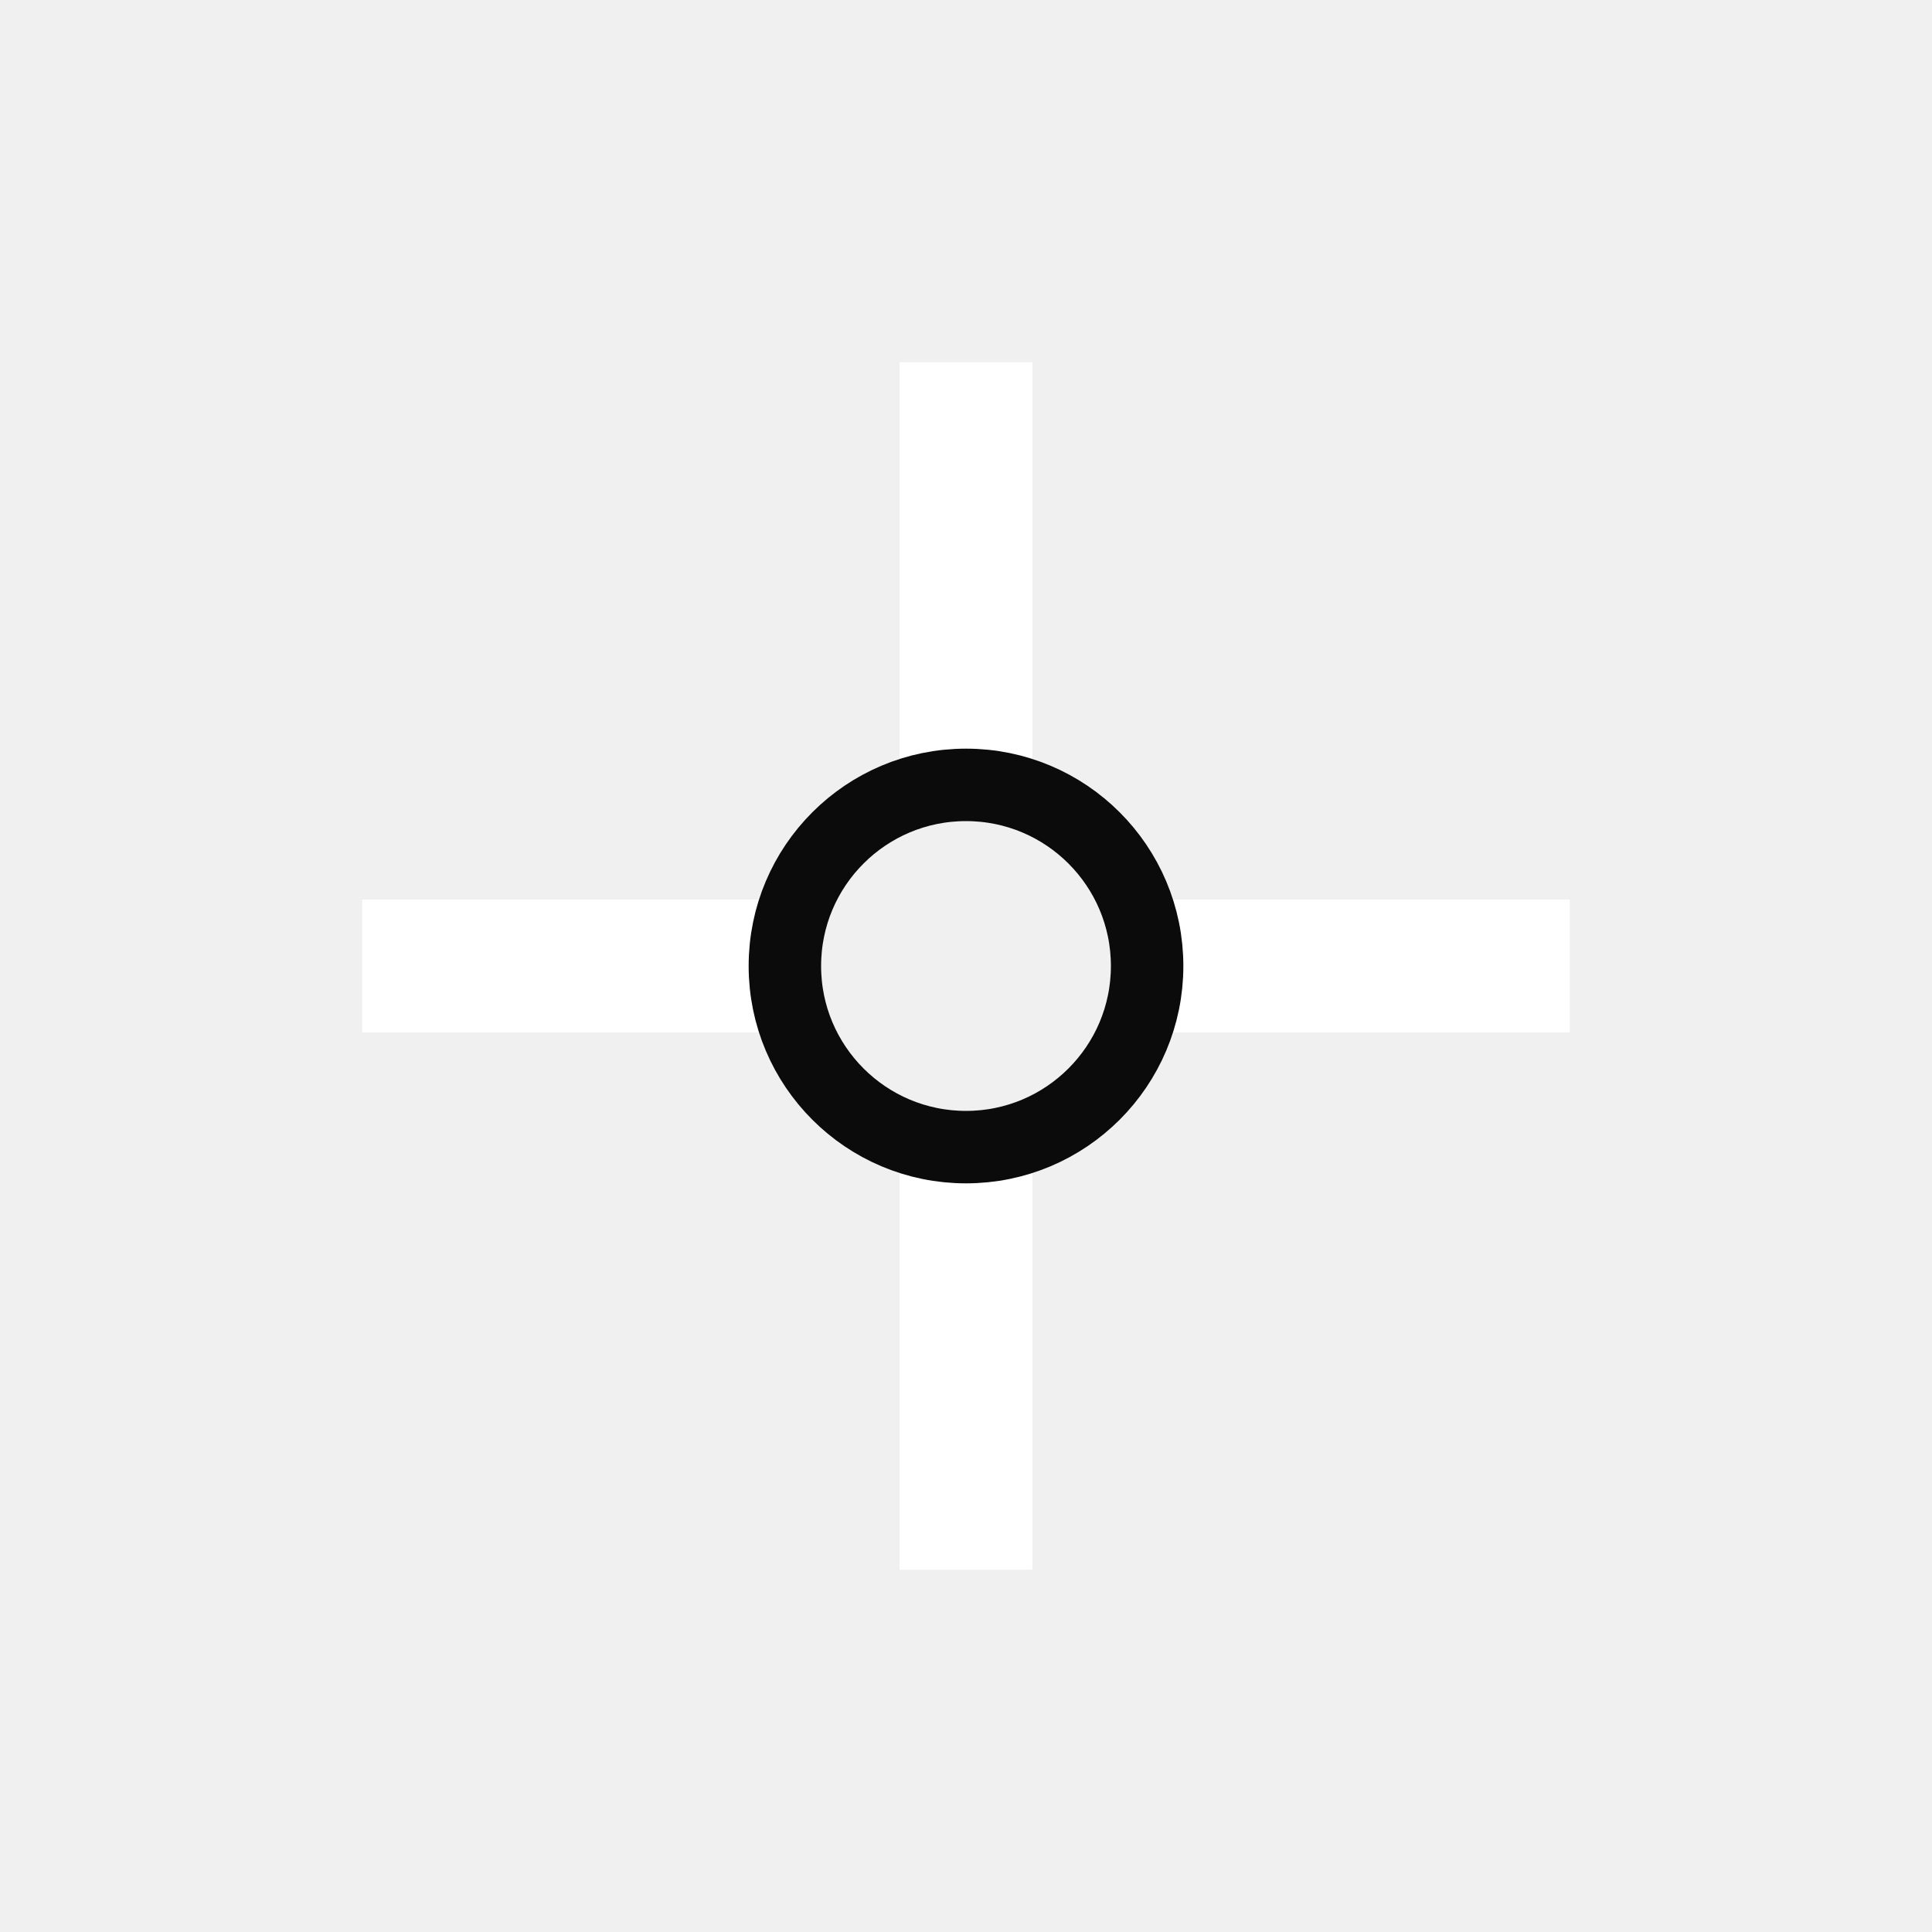
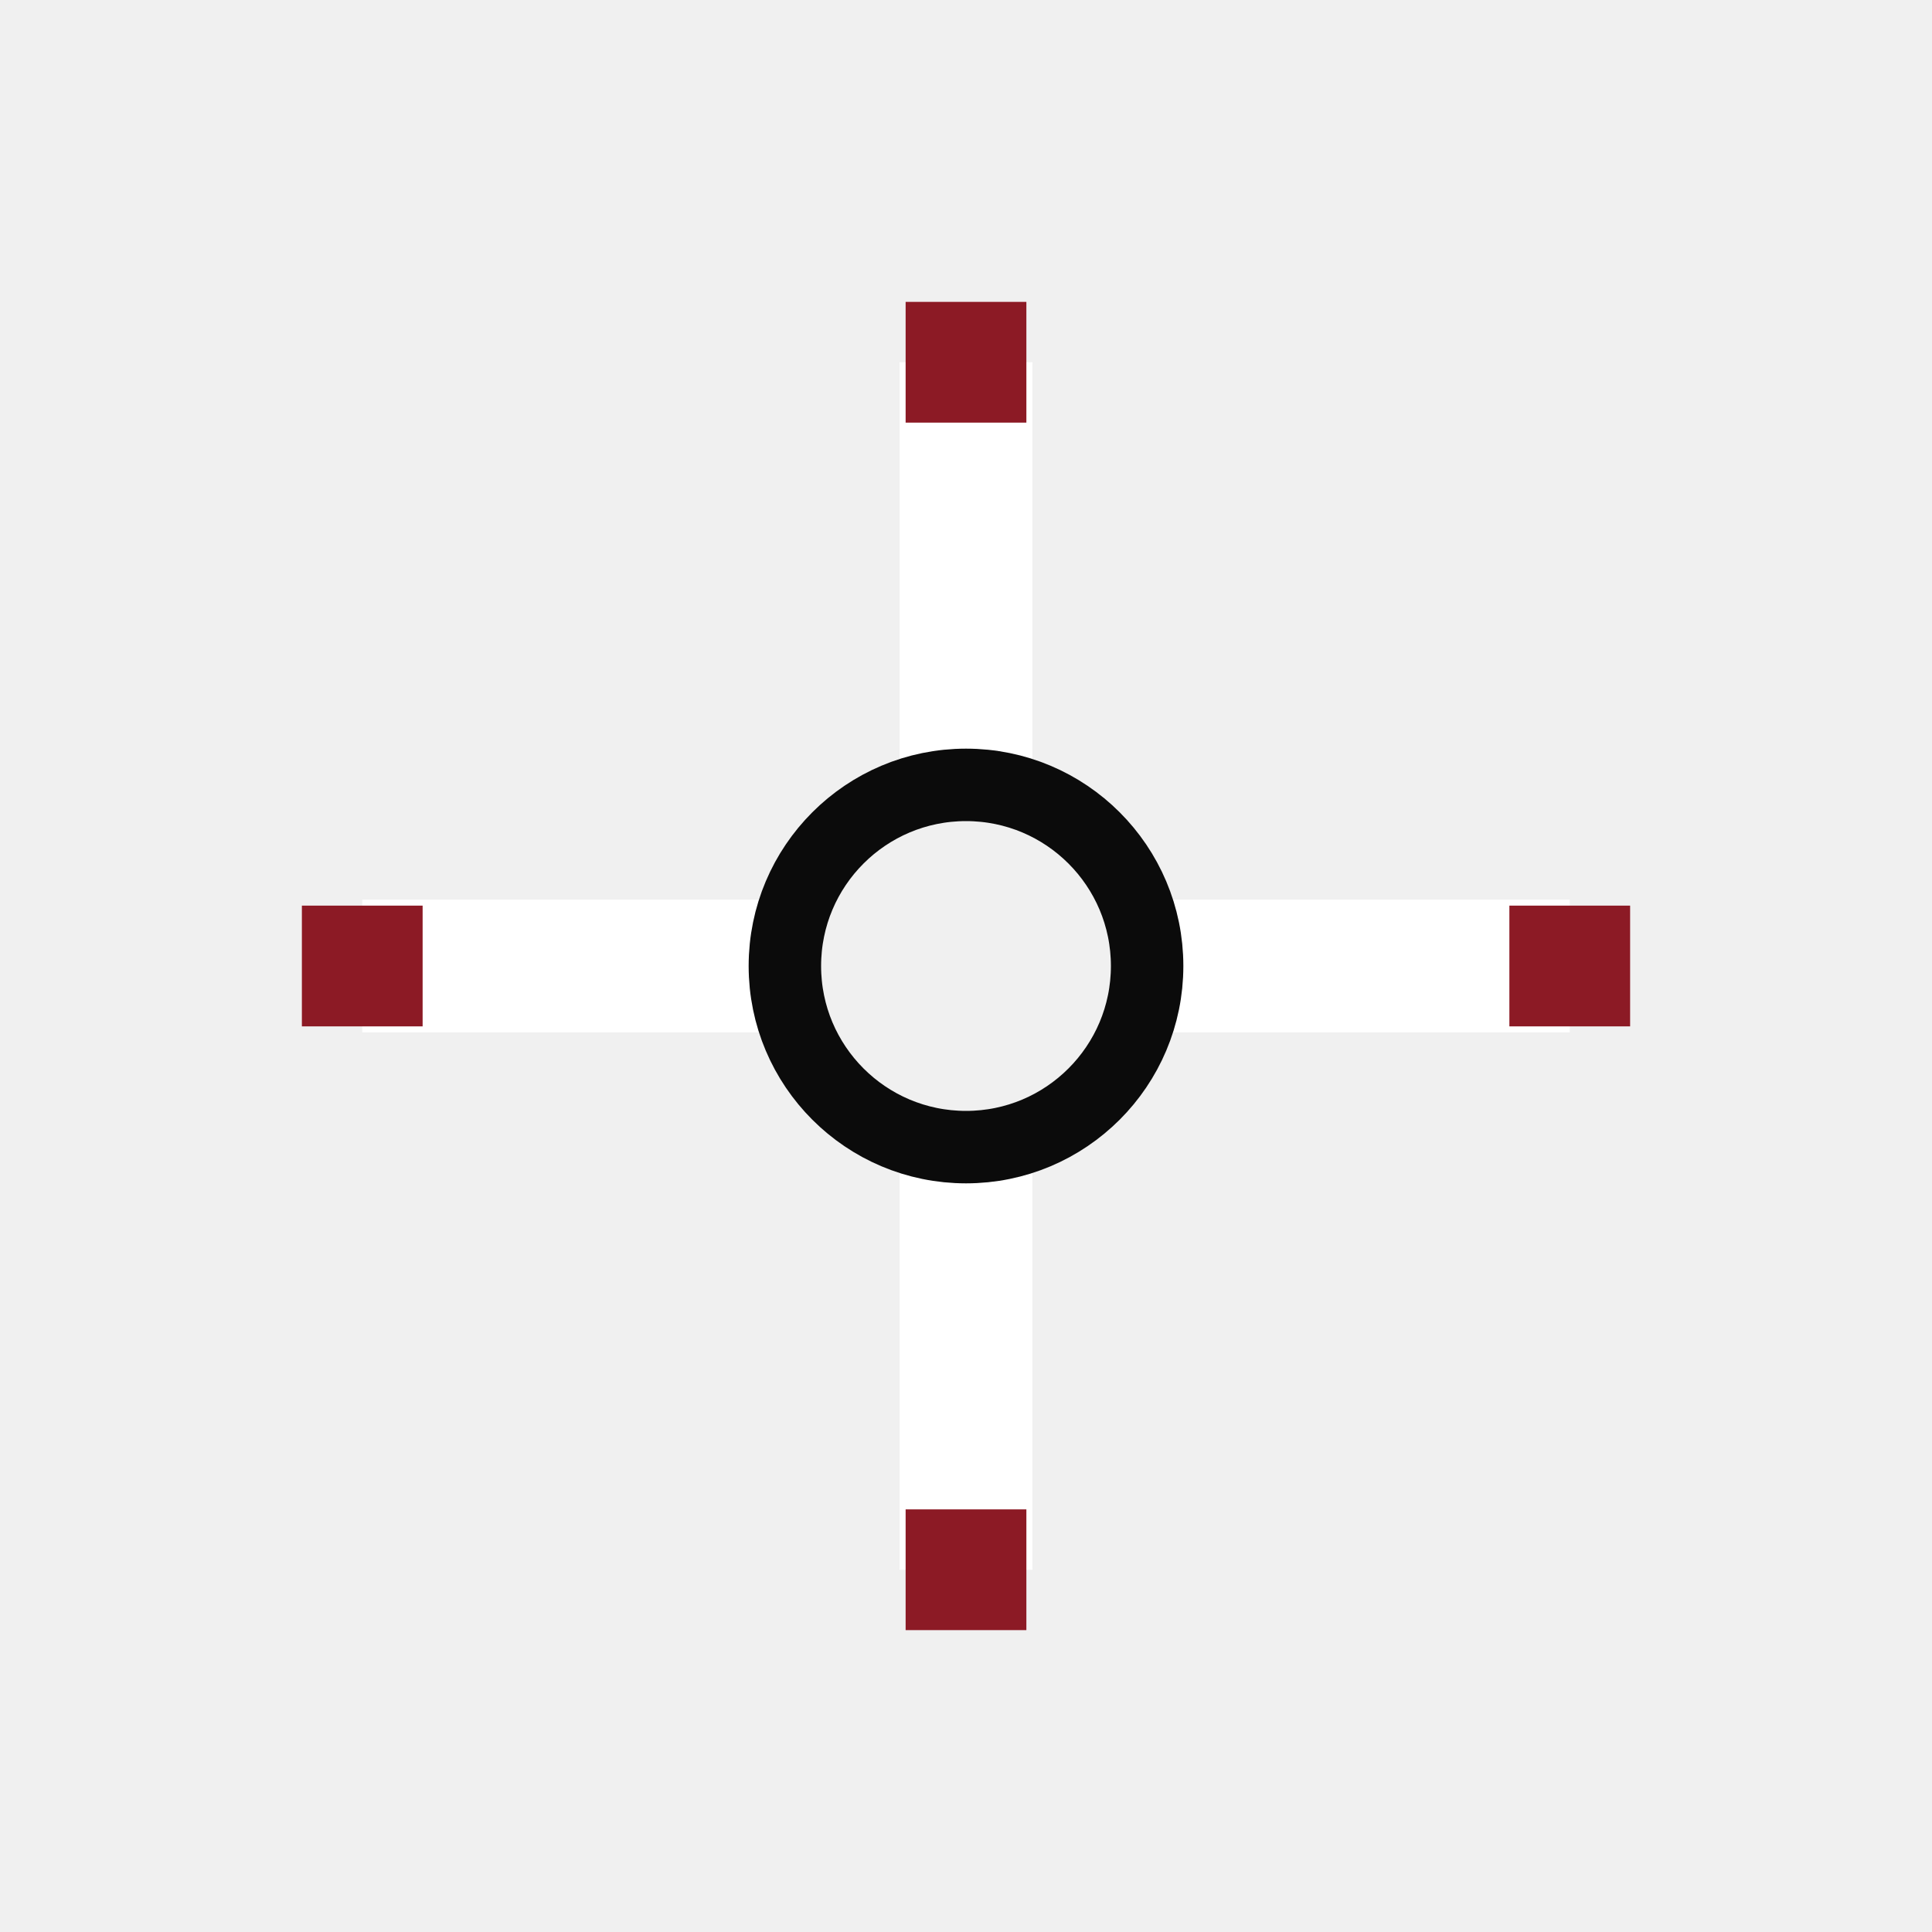
<svg xmlns="http://www.w3.org/2000/svg" width="256" height="256" viewBox="0 0 32 32" data-hotspot="16.00,16.00">
  <line x1="6.00" y1="16.00" x2="13.00" y2="16.00" stroke="#FFFFFF" stroke-width="2.2" stroke-linecap="butt" />
  <line x1="19.00" y1="16.00" x2="26.00" y2="16.00" stroke="#FFFFFF" stroke-width="2.2" stroke-linecap="butt" />
  <line x1="16.00" y1="6.00" x2="16.00" y2="13.00" stroke="#FFFFFF" stroke-width="2.2" stroke-linecap="butt" />
  <line x1="16.00" y1="19.00" x2="16.00" y2="26.00" stroke="#FFFFFF" stroke-width="2.2" stroke-linecap="butt" />
  <circle cx="16.00" cy="16.00" r="3.00" fill="none" stroke="#0B0B0B" stroke-width="1.2" />
+   <rect x="5.00" y="15.00" width="2.00" height="2.00" fill="#8C1A25" />
+   <rect x="25.00" y="15.00" width="2.00" height="2.00" fill="#8C1A25" />
+   <rect x="15.00" y="5.00" width="2.00" height="2.00" fill="#8C1A25" />
+   <rect x="15.00" y="25.00" width="2.00" height="2.00" fill="#8C1A25" />
</svg>
